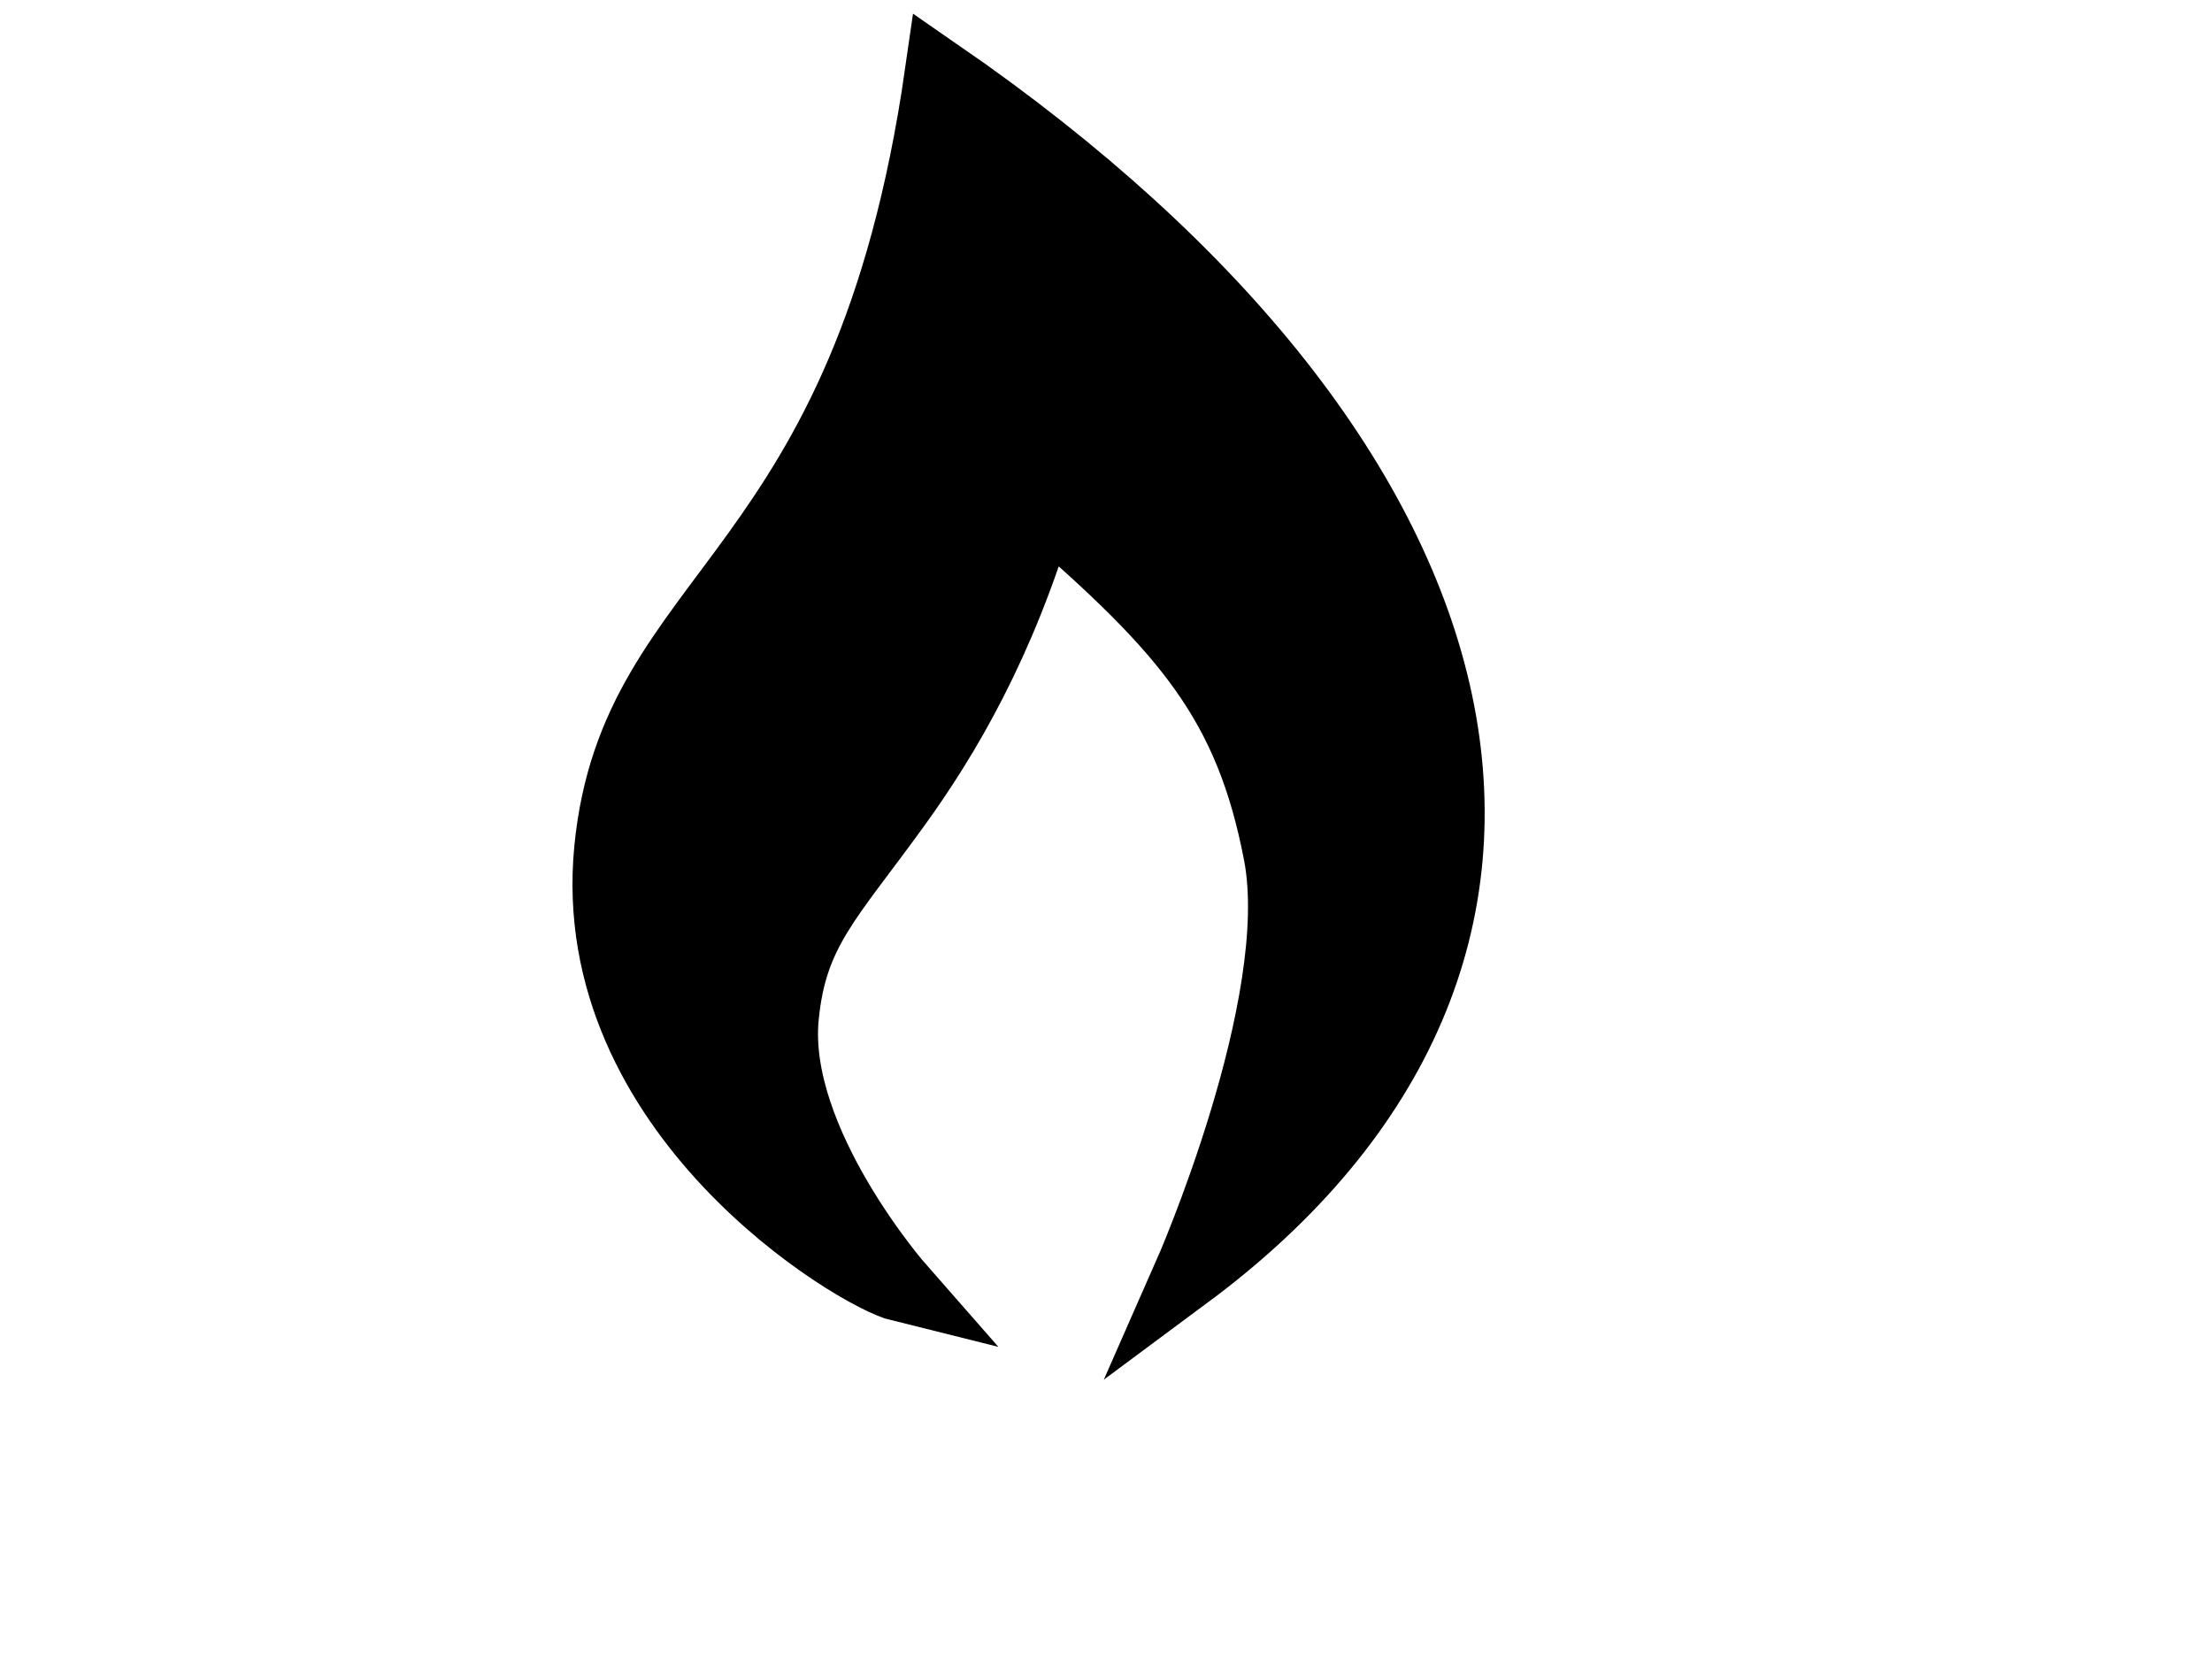
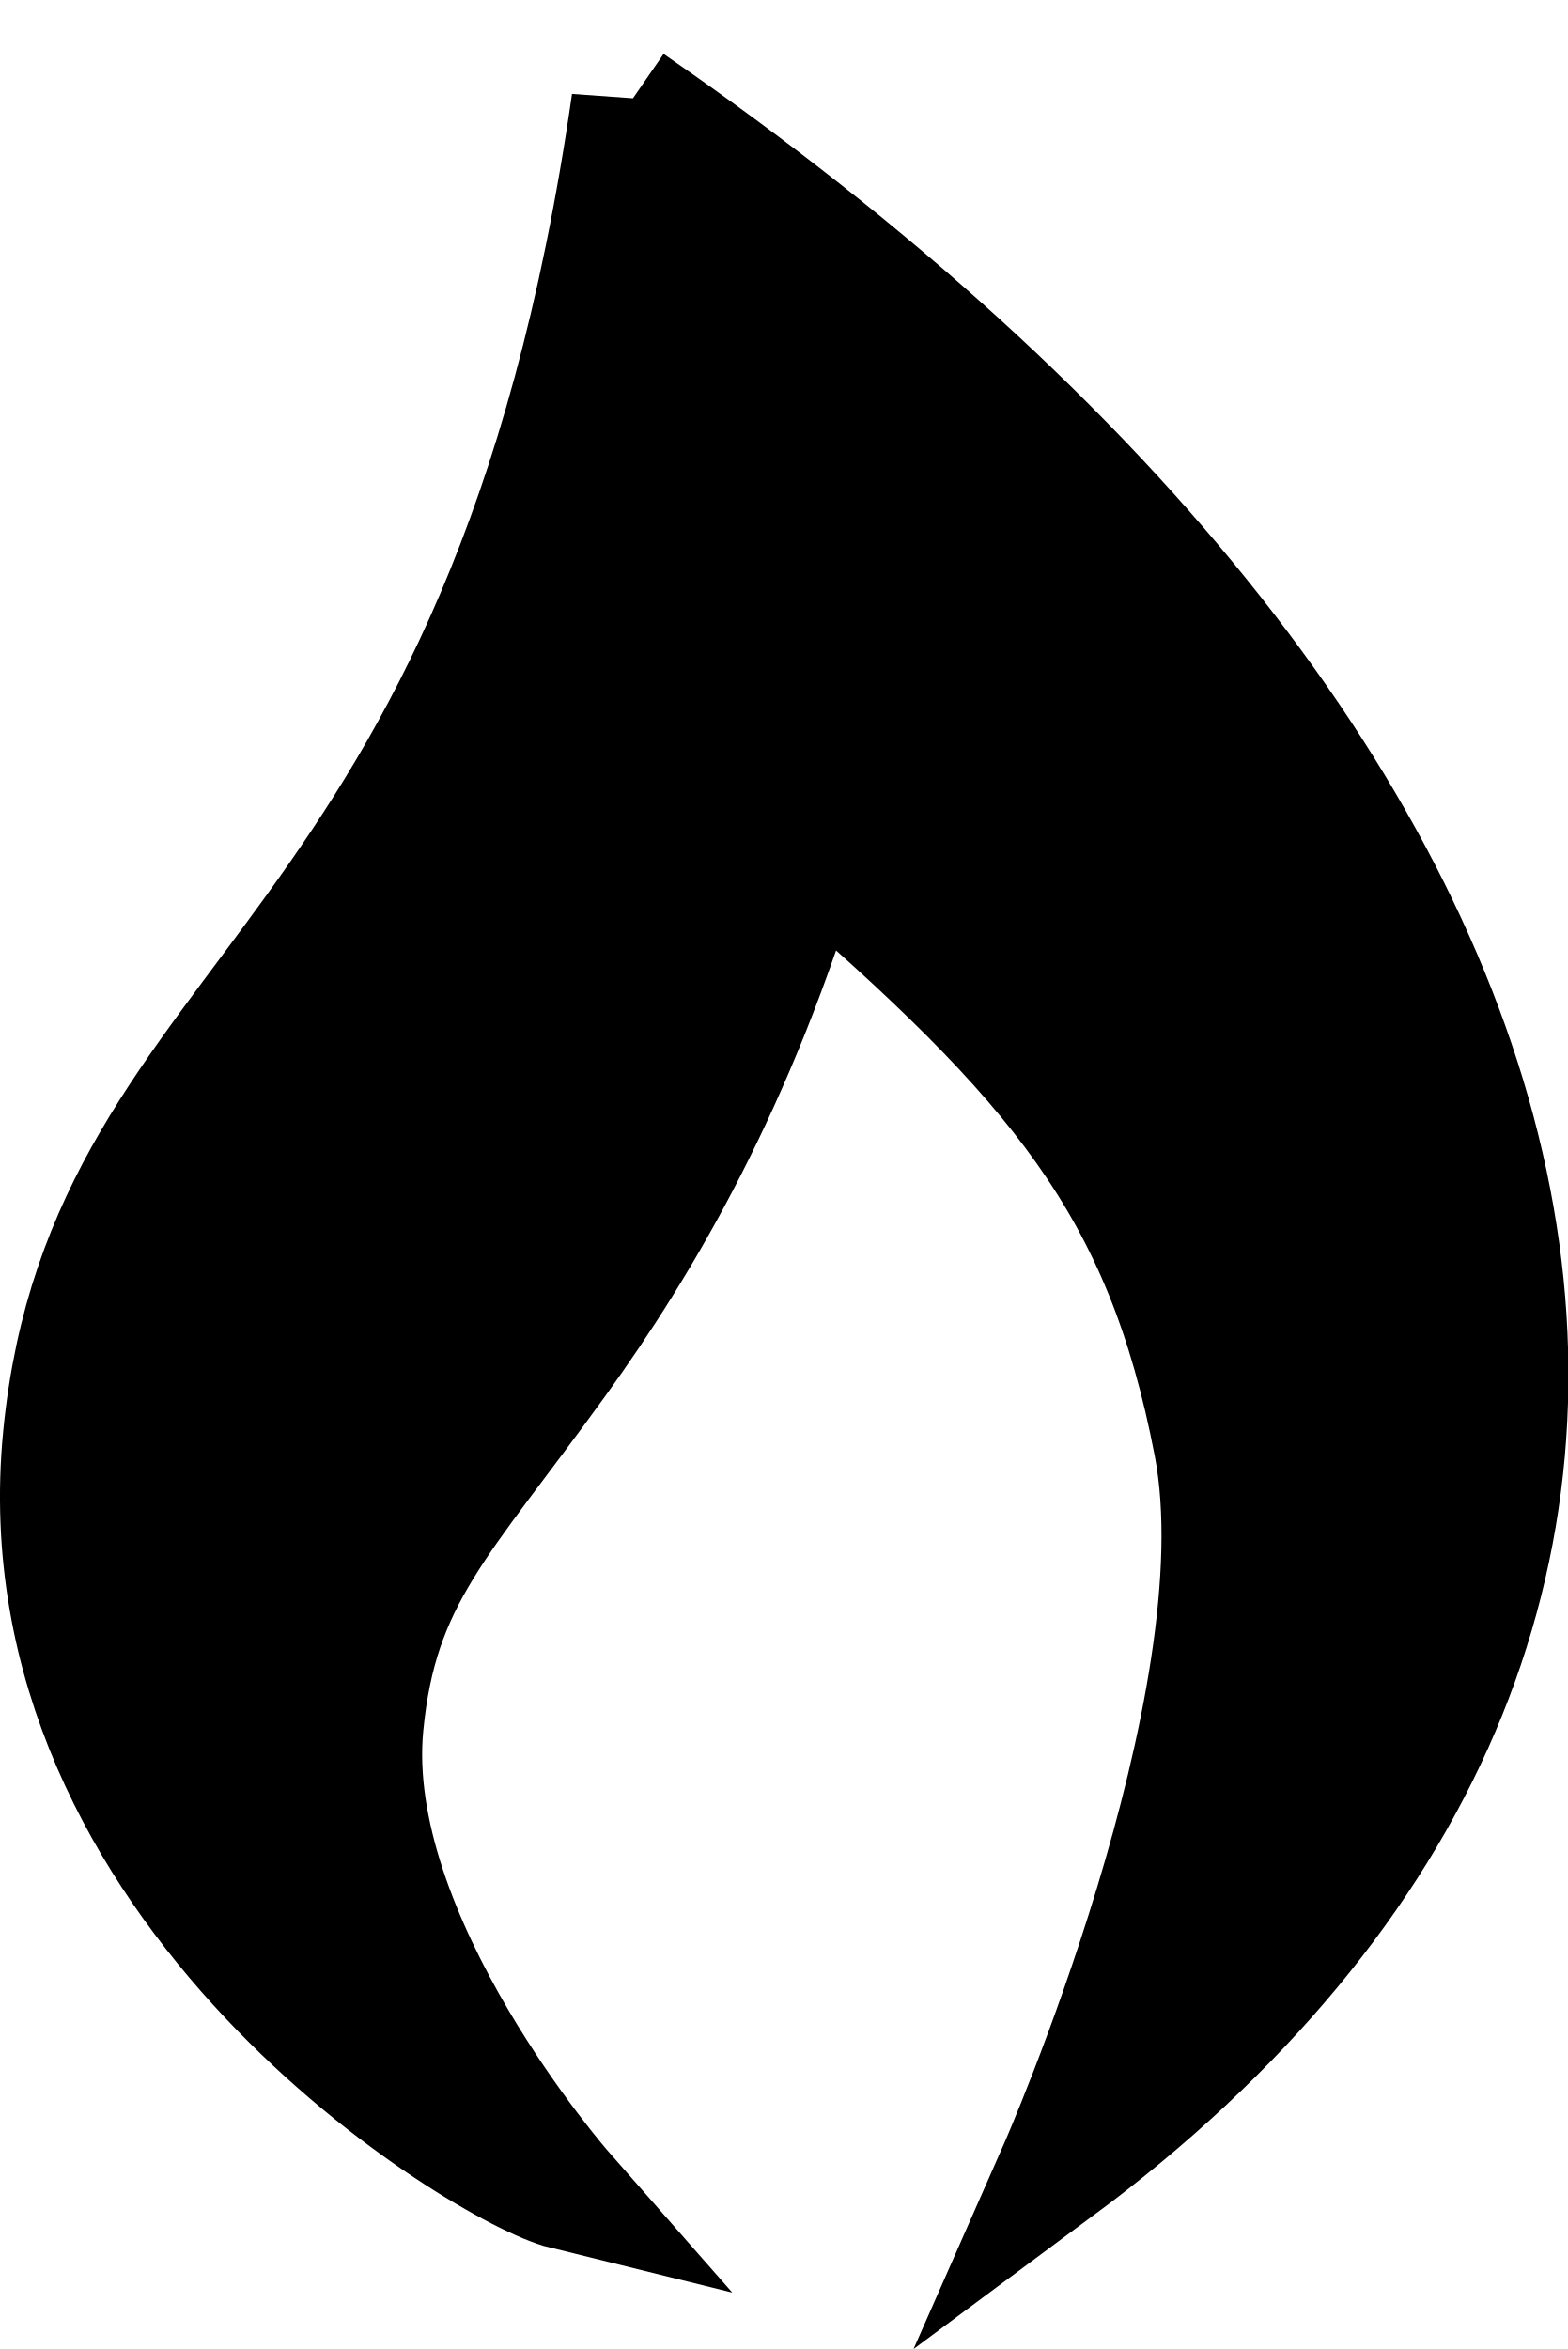
- <svg xmlns="http://www.w3.org/2000/svg" width="640" height="480">
-   <g>
-     <g id="layer1">
-       <path fill="#000000" fill-rule="evenodd" stroke="#000000" stroke-width="19.784" stroke-linecap="square" stroke-miterlimit="4" id="path4355" d="m271.683,21.168c-21.165,147.186 -88.306,148.528 -95.667,224.611c-7.395,76.425 71.61,123.574 84.623,126.777c0,0 -37.114,-42.244 -33.624,-78.309c2.416,-24.974 12.859,-34.014 32.569,-61.346c14.166,-19.644 30.164,-46.599 41.925,-86.41c41.853,36.067 59.801,57.054 68.163,100.604c8.362,43.551 -26.168,121.86 -26.168,121.86c124.892,-92.661 92.897,-234.114 -71.821,-347.787z" />
+ <svg xmlns="http://www.w3.org/2000/svg" id="svg98" version="1.1" viewBox="0 0 69.808 104.569" height="104.569mm" width="69.808mm">
+   <defs id="defs92" />
+   <g transform="translate(-66.39347,-77.73928)" id="layer1">
+     <g transform="matrix(0.2645833,0,0,0.2645833,22.56812,76.69145)" id="g106">
+       <g id="layer1-2">
+         <path fill="#000000" fill-rule="evenodd" stroke="#000000" stroke-width="19.784" stroke-linecap="square" stroke-miterlimit="4" id="path4355" d="M 271.683,21.168 C 250.519,168.354 183.378,169.696 176.016,245.78 c -7.395,76.425 71.61,123.574 84.623,126.777 0,0 -37.114,-42.244 -33.624,-78.309 2.416,-24.974 12.859,-34.014 32.569,-61.346 14.166,-19.644 30.164,-46.599 41.925,-86.41 41.853,36.067 59.801,57.054 68.163,100.604 8.362,43.551 -26.168,121.86 -26.168,121.86 124.892,-92.661 92.897,-234.114 -71.821,-347.787 z" />
+       </g>
    </g>
  </g>
</svg>
